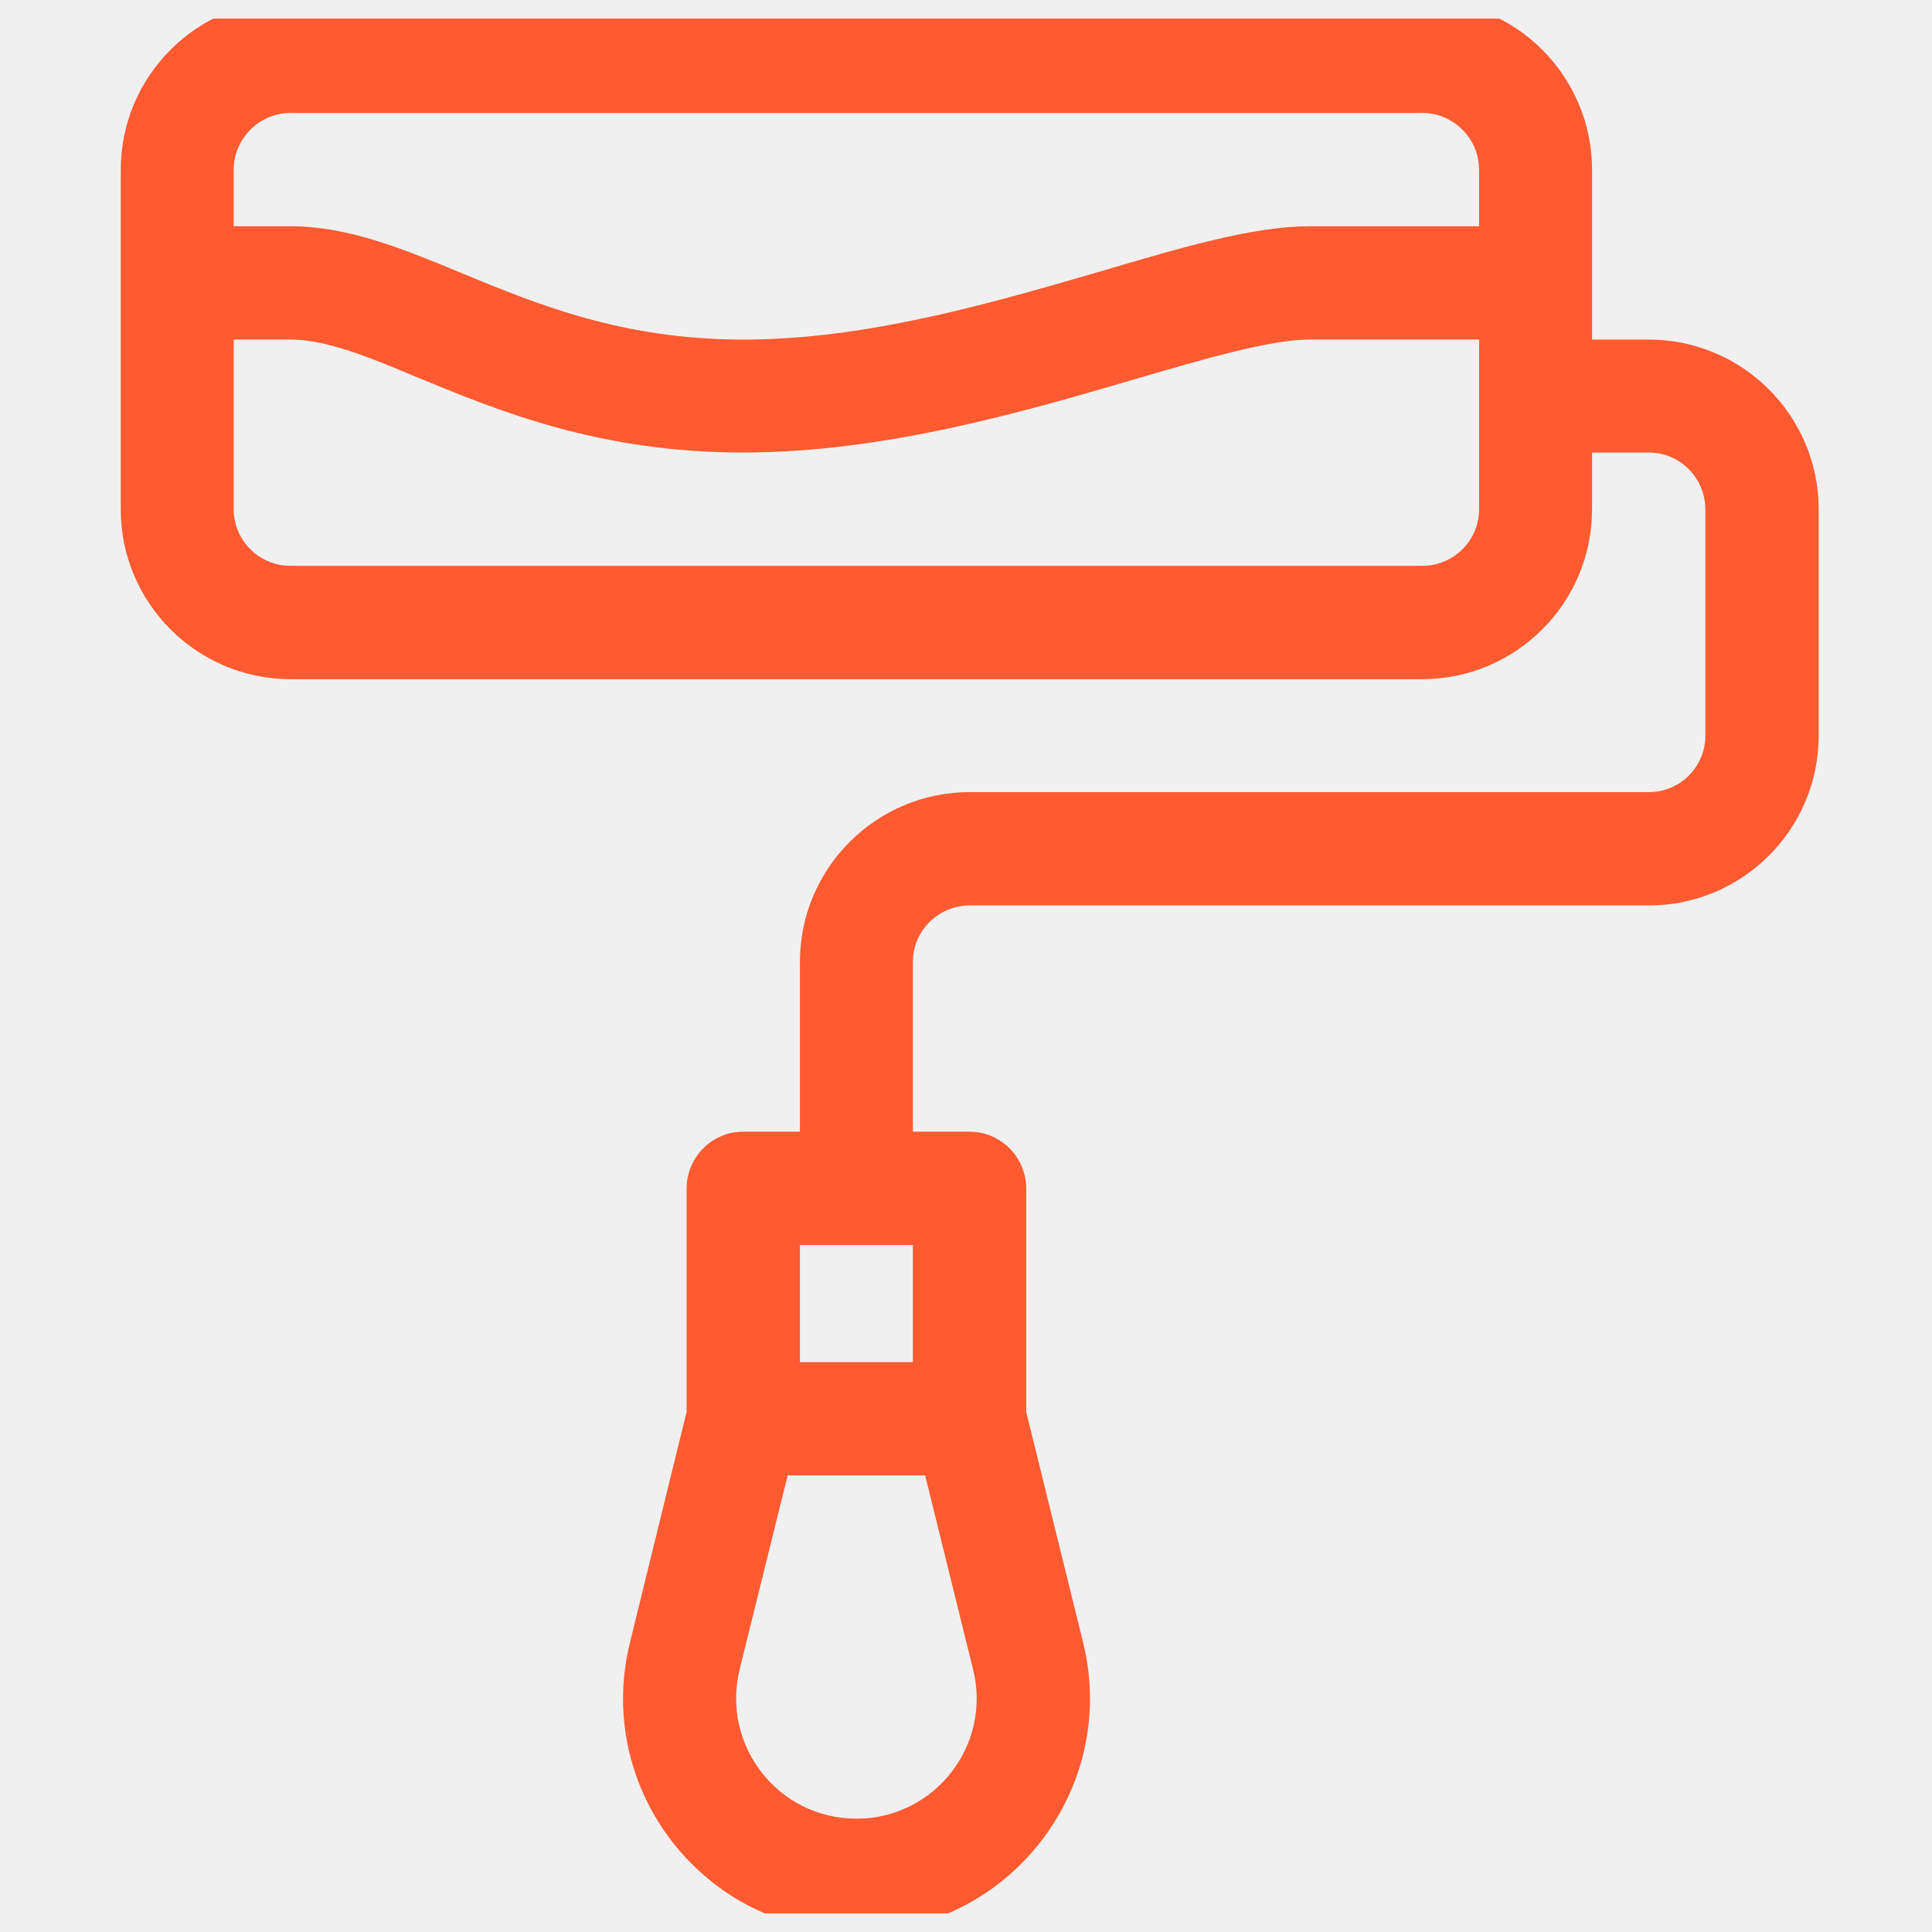
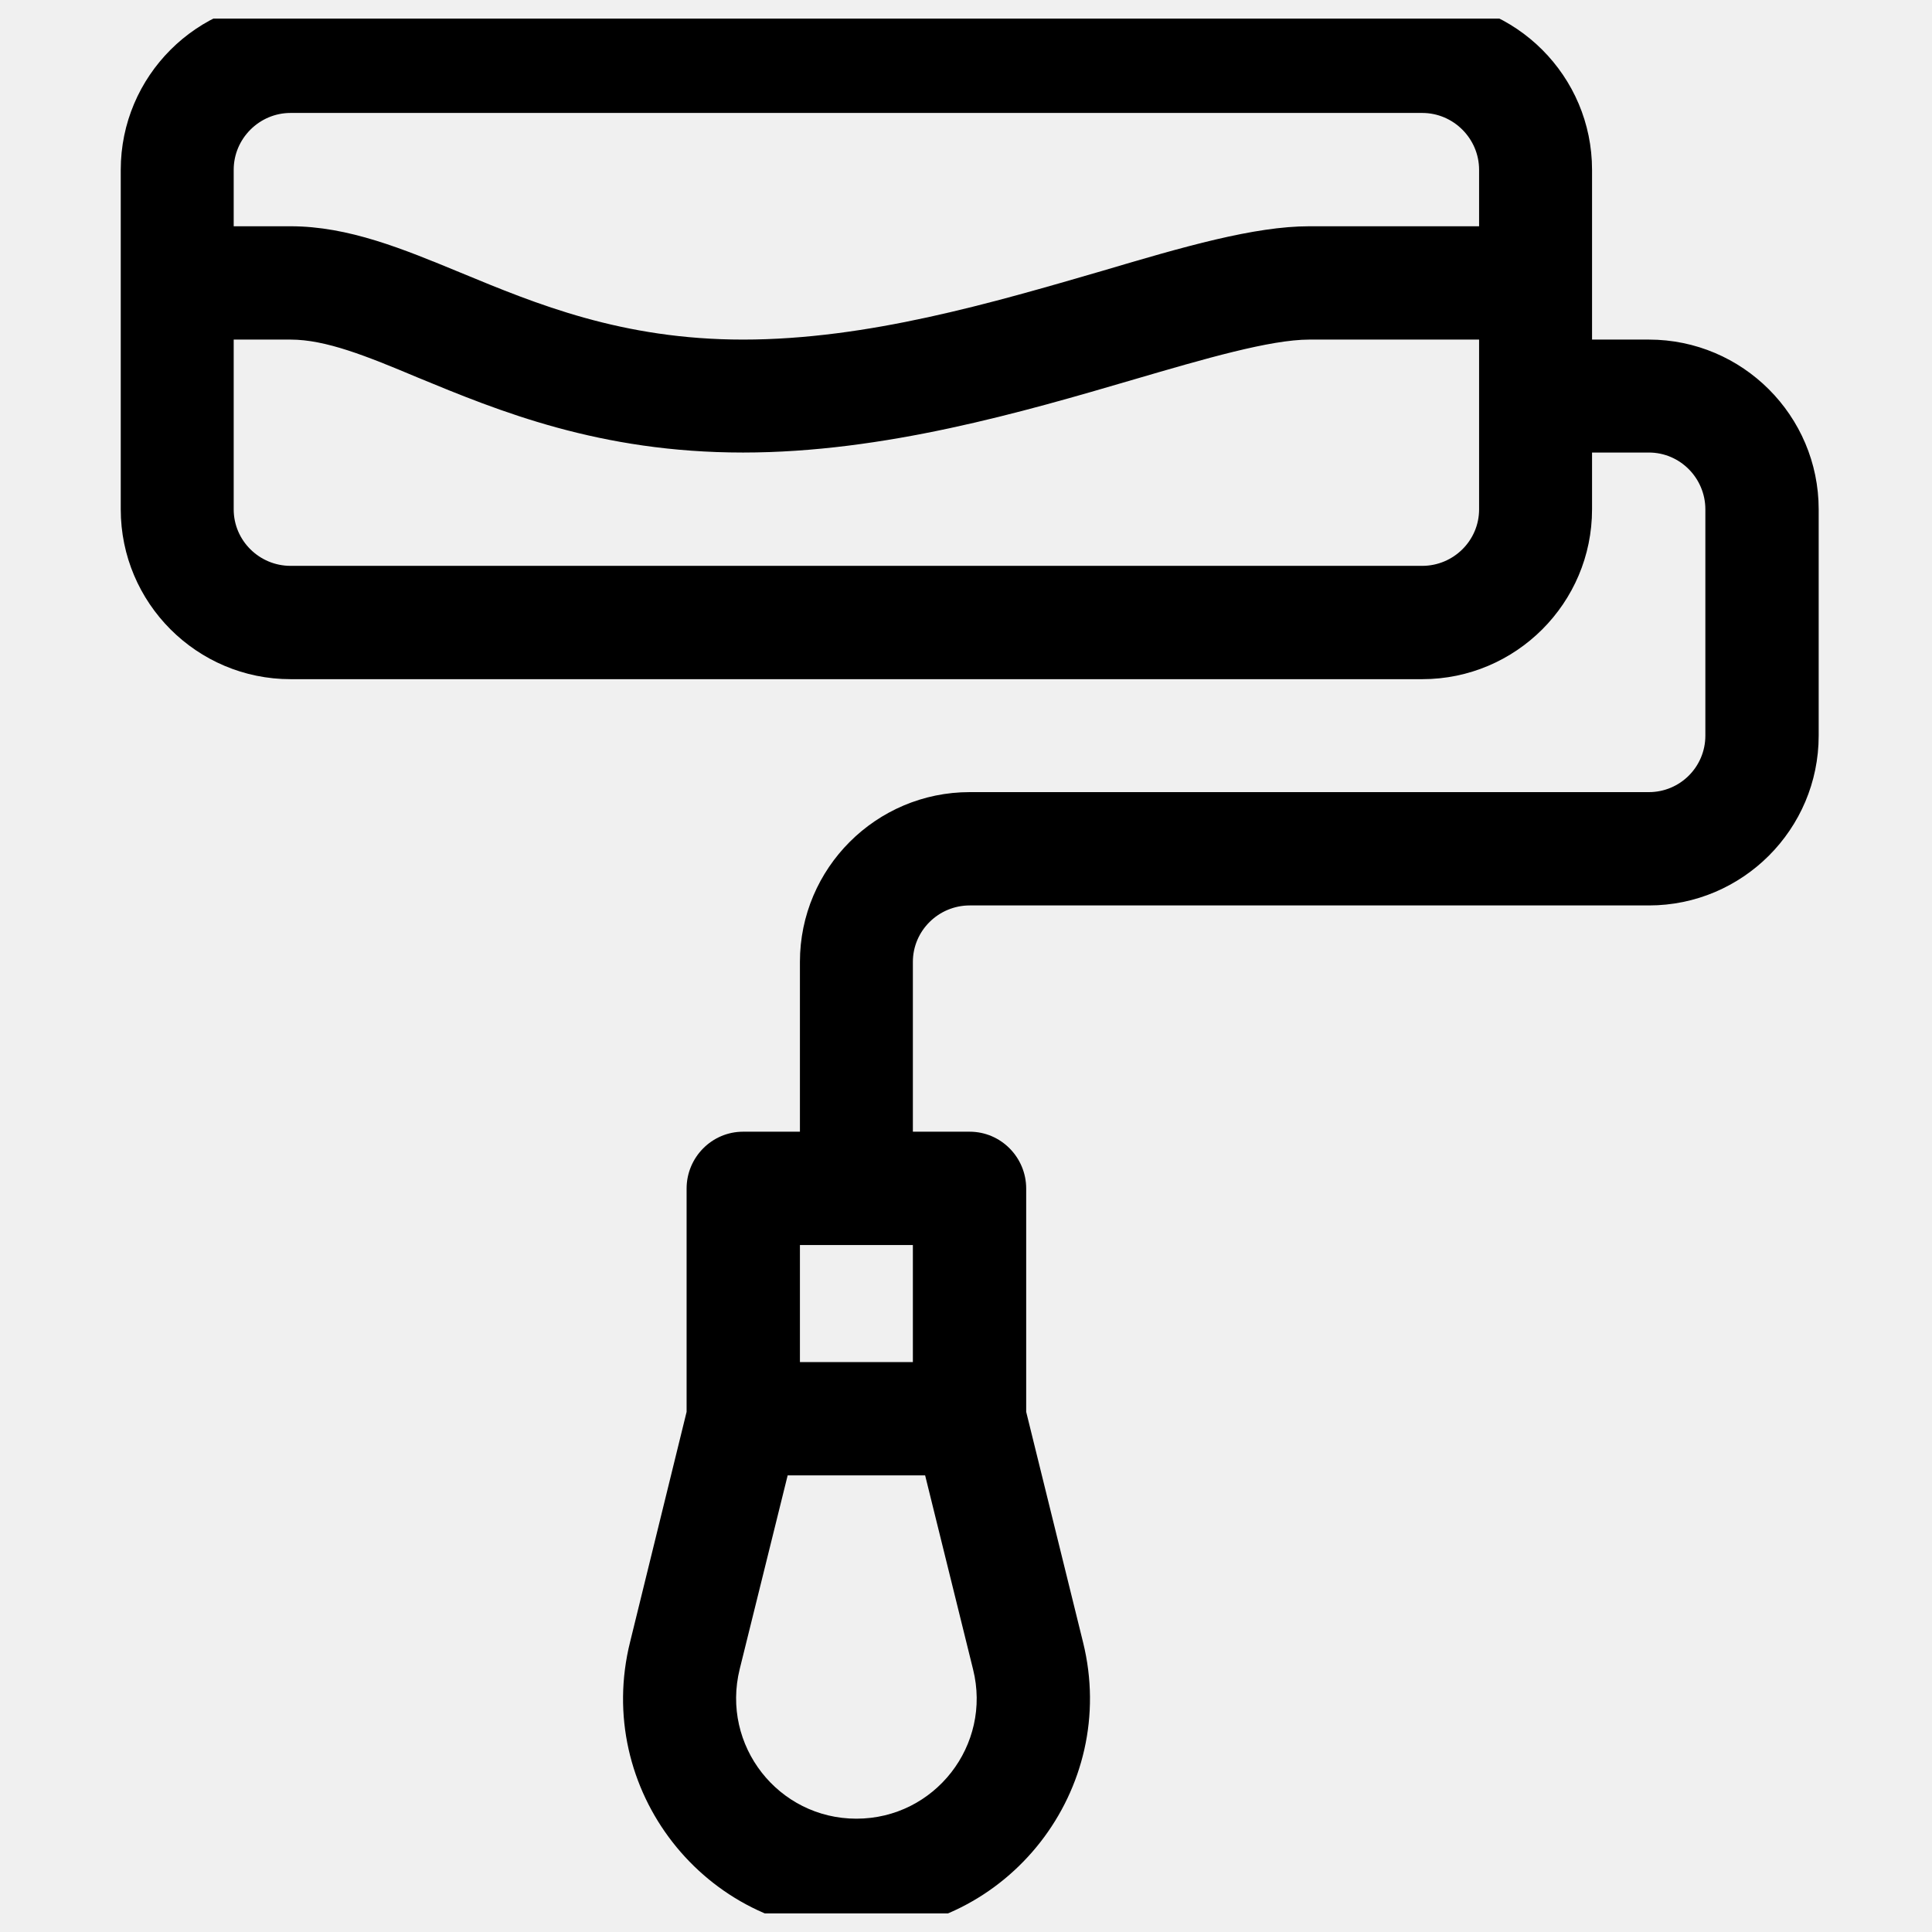
- <svg xmlns="http://www.w3.org/2000/svg" width="52" height="52" viewBox="0 0 52 52" fill="none">
+ <svg xmlns="http://www.w3.org/2000/svg" width="52" height="52" viewBox="0 0 52 52">
  <defs>
    <clipPath id="clip25_855">
      <rect rx="-0.5" width="51" height="51" transform="translate(0.5 0.5)" fill="white" fill-opacity="0" />
    </clipPath>
  </defs>
  <g clip-path="url(#clip25_855)">
-     <path d="M42.85 4.57C42.85 2.05 40.8 0 38.28 0L7.82 0C5.3 0 3.25 2.05 3.25 4.57L3.25 13.71C3.25 16.23 5.3 18.28 7.82 18.28L38.28 18.28C40.8 18.28 42.85 16.23 42.85 13.71L42.85 12.18L44.38 12.18C45.22 12.18 45.9 12.87 45.9 13.71L45.9 19.8C45.9 20.64 45.22 21.32 44.38 21.32L26.1 21.32C23.58 21.32 21.53 23.37 21.53 25.89L21.53 30.46L20 30.46C19.16 30.46 18.48 31.15 18.48 31.99L18.48 38L16.96 44.19C15.97 48.15 18.96 52 23.05 52C27.14 52 30.13 48.15 29.15 44.2L27.62 38L27.62 31.99C27.62 31.15 26.94 30.46 26.1 30.46L24.57 30.46L24.57 25.89C24.57 25.05 25.26 24.37 26.1 24.37L44.38 24.37C46.9 24.37 48.95 22.32 48.95 19.8L48.95 13.71C48.95 11.19 46.9 9.14 44.38 9.14L42.85 9.14L42.85 4.57ZM24.57 33.51L24.57 36.66L21.53 36.66L21.53 33.51L24.57 33.51ZM23.05 48.95C20.95 48.95 19.4 46.98 19.91 44.92L21.2 39.71L24.9 39.71L26.19 44.93C26.7 46.97 25.16 48.95 23.05 48.95ZM7.82 3.04L38.28 3.04C39.12 3.04 39.81 3.73 39.81 4.57L39.81 6.09L35.24 6.09C33.76 6.09 31.86 6.64 29.67 7.29C26.71 8.15 23.35 9.14 20 9.14C16.74 9.14 14.43 8.18 12.4 7.34C10.85 6.7 9.38 6.09 7.82 6.09L6.29 6.09L6.29 4.57C6.29 3.73 6.98 3.04 7.82 3.04ZM39.81 13.71C39.81 14.55 39.12 15.23 38.28 15.23L7.82 15.23C6.98 15.23 6.29 14.55 6.29 13.71L6.29 9.14L7.82 9.14C8.77 9.14 9.86 9.58 11.24 10.16C13.42 11.06 16.13 12.18 20 12.18C23.79 12.18 27.53 11.09 30.53 10.21C32.41 9.66 34.19 9.14 35.24 9.14L39.81 9.14L39.81 13.71Z" fill="#FF5A30" fill-opacity="1" fill-rule="nonzero" />
+     <path d="M42.85 4.57C42.85 2.05 40.8 0 38.28 0L7.82 0C5.3 0 3.25 2.05 3.25 4.57L3.25 13.71C3.25 16.23 5.3 18.28 7.82 18.28L38.28 18.28C40.8 18.28 42.85 16.23 42.85 13.71L42.85 12.18L44.38 12.18C45.22 12.18 45.9 12.87 45.9 13.71L45.9 19.8C45.9 20.64 45.22 21.32 44.38 21.32L26.1 21.32C23.58 21.32 21.53 23.37 21.53 25.89L21.53 30.46L20 30.46C19.16 30.46 18.48 31.15 18.48 31.99L18.48 38L16.96 44.19C15.97 48.15 18.96 52 23.05 52C27.14 52 30.13 48.15 29.15 44.2L27.62 38L27.62 31.99C27.62 31.15 26.94 30.46 26.1 30.46L24.57 30.46L24.57 25.89C24.57 25.05 25.26 24.37 26.1 24.37L44.38 24.37C46.9 24.37 48.95 22.32 48.95 19.8L48.95 13.71C48.95 11.19 46.9 9.14 44.38 9.14L42.85 9.14L42.85 4.57ZM24.57 33.51L24.57 36.66L21.53 36.66L21.53 33.51L24.57 33.51ZM23.05 48.95C20.95 48.95 19.4 46.98 19.91 44.92L21.2 39.71L24.9 39.71L26.19 44.93C26.7 46.97 25.16 48.95 23.05 48.95ZM7.82 3.04L38.28 3.04C39.12 3.04 39.81 3.73 39.81 4.57L39.81 6.09L35.24 6.09C33.76 6.09 31.86 6.64 29.67 7.29C26.71 8.15 23.35 9.14 20 9.14C16.74 9.14 14.43 8.18 12.4 7.34C10.85 6.7 9.38 6.09 7.82 6.09L6.29 6.09L6.29 4.57C6.29 3.73 6.98 3.04 7.82 3.04ZM39.81 13.71C39.81 14.55 39.12 15.23 38.28 15.23L7.82 15.23C6.98 15.23 6.29 14.55 6.29 13.71L6.29 9.14L7.82 9.14C8.77 9.14 9.86 9.58 11.24 10.16C13.42 11.06 16.13 12.18 20 12.18C23.79 12.18 27.53 11.09 30.53 10.21C32.41 9.66 34.19 9.14 35.24 9.14L39.81 9.14L39.81 13.71Z" fill-opacity="1" fill-rule="nonzero" />
  </g>
</svg>
